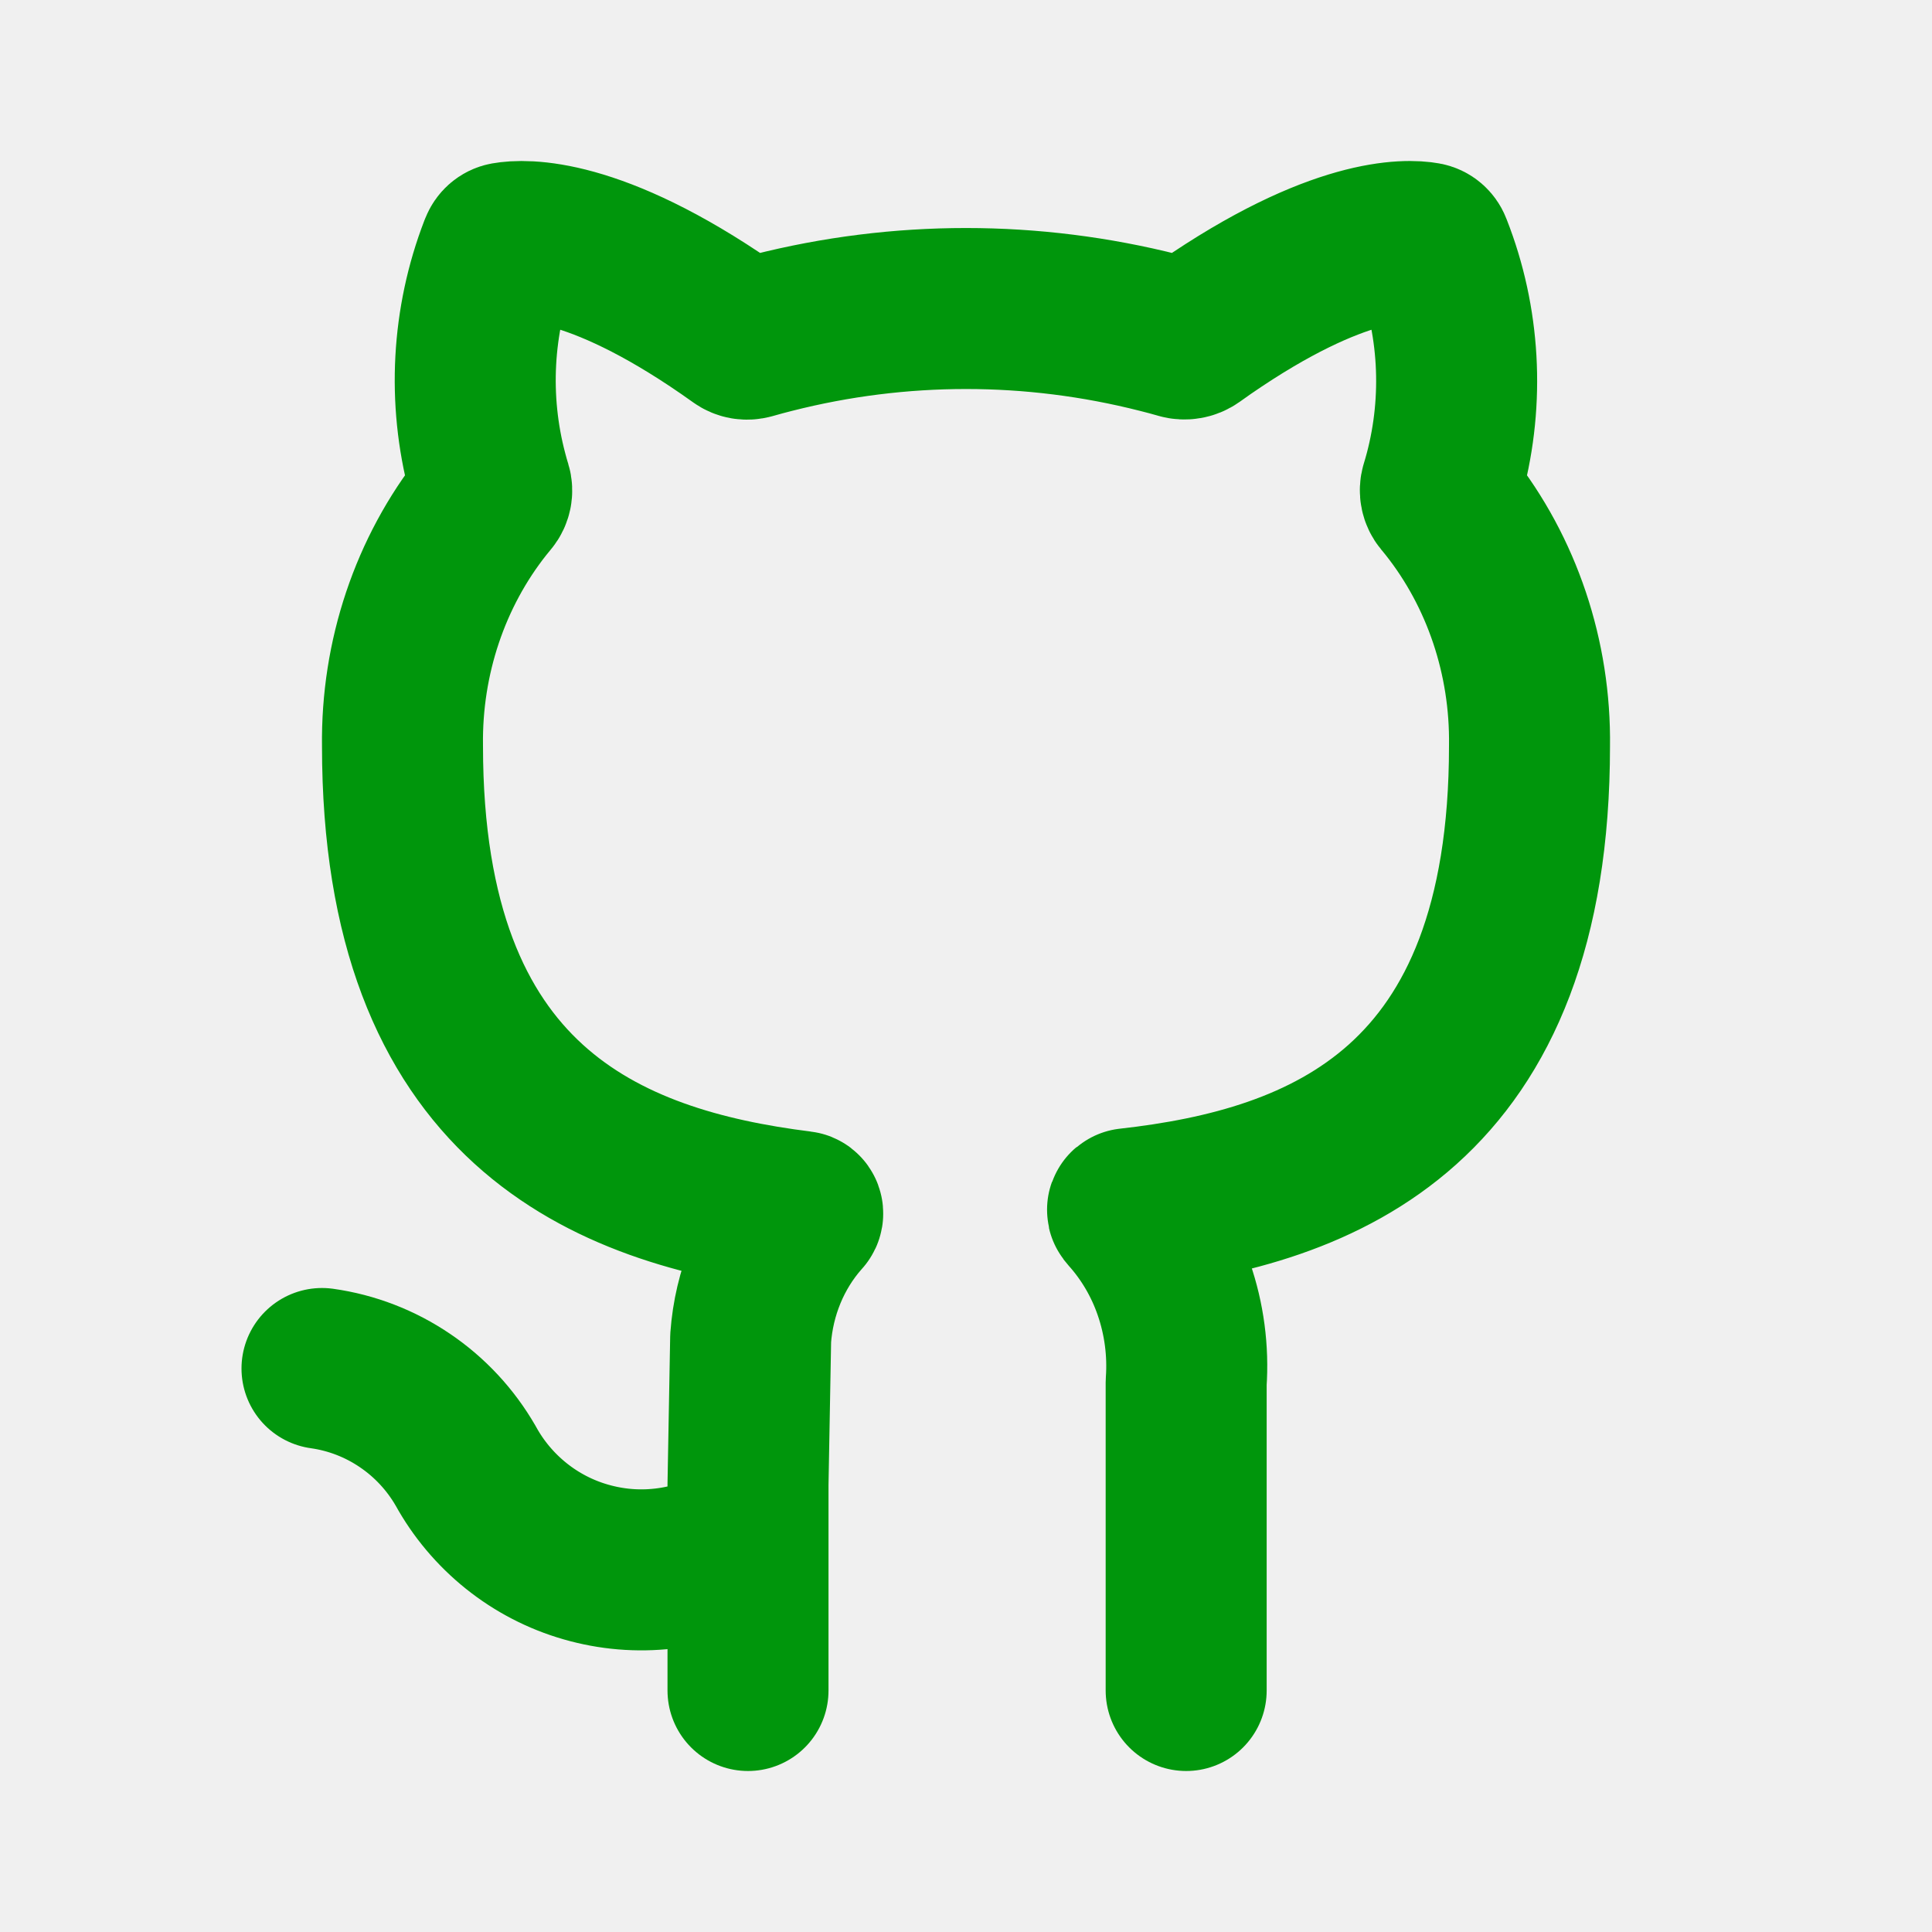
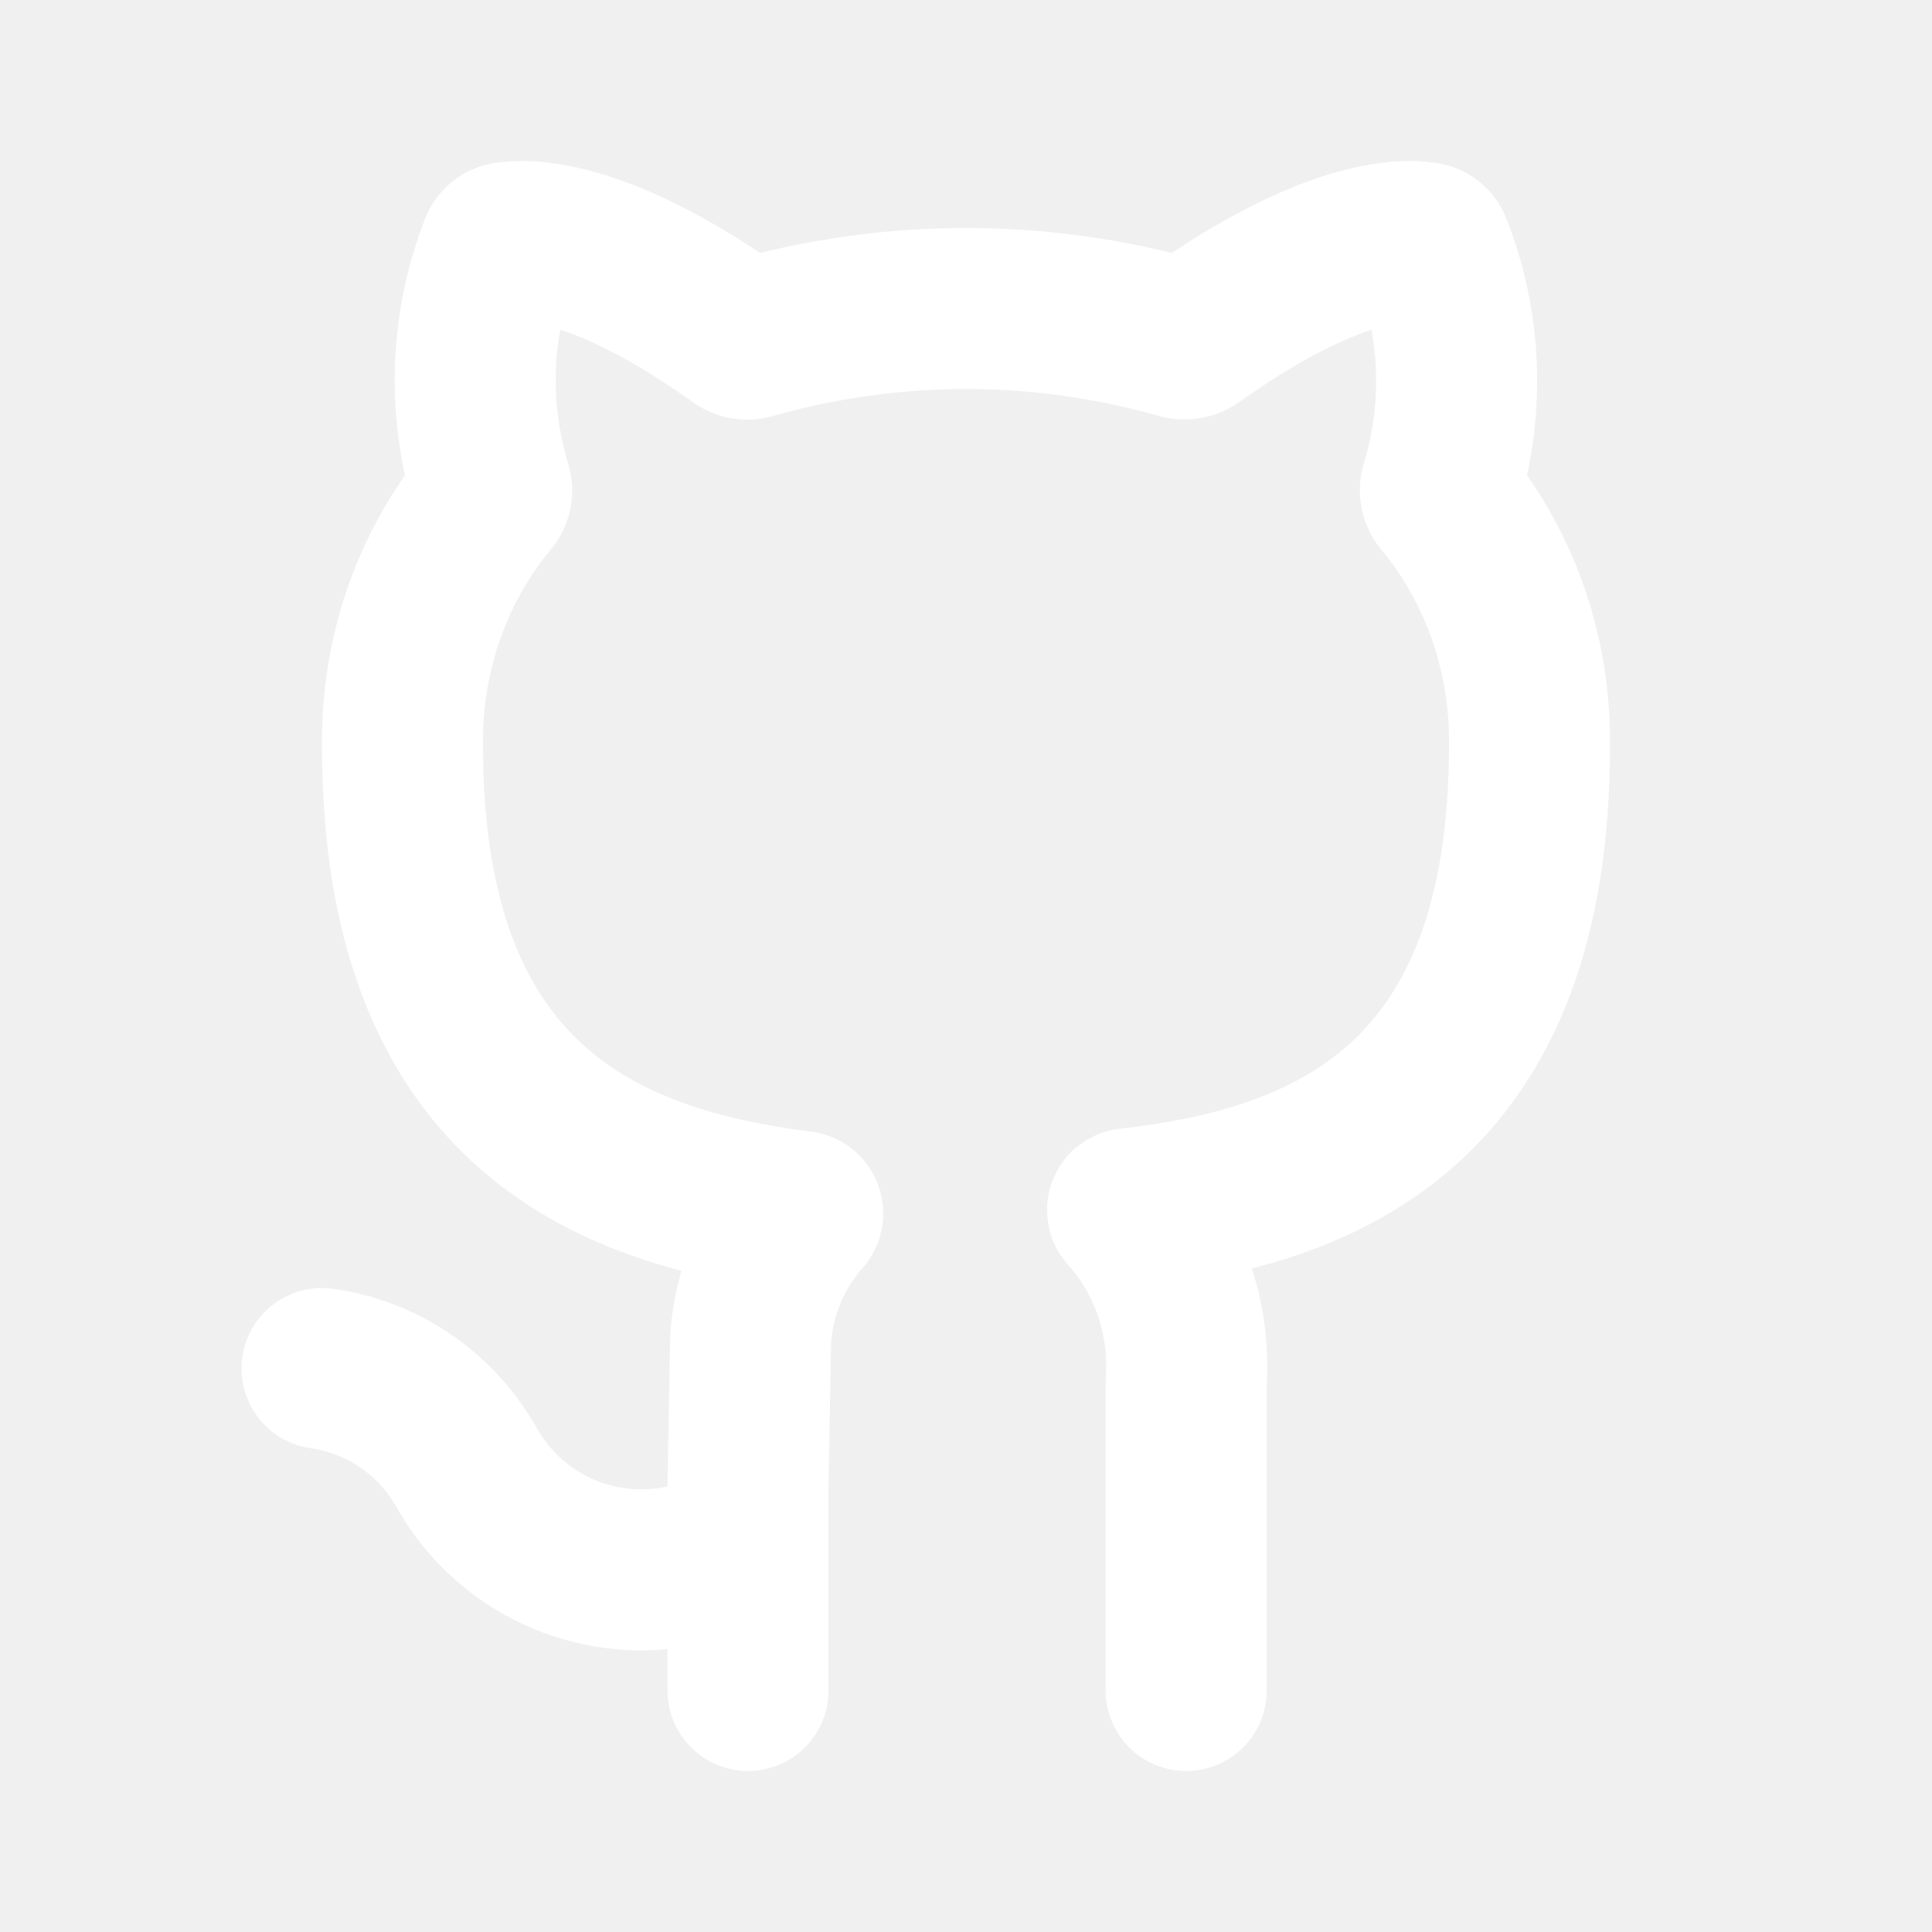
<svg xmlns="http://www.w3.org/2000/svg" viewBox="0 0 24 24" fill="none">
  <g id="SVGRepo_bgCarrier" stroke-width="0" />
  <g id="SVGRepo_tracerCarrier" stroke-linecap="round" stroke-linejoin="round" />
  <g id="SVGRepo_iconCarrier">
-     <path d="M9.292 21V18.441L9.325 16.622C9.366 16.056 9.586 15.523 9.949 15.11C9.954 15.104 9.96 15.098 9.965 15.092C9.979 15.076 9.97 15.051 9.949 15.049V15.049C7.526 14.746 5 13.723 5 9.267C4.985 8.17 5.343 7.106 6.004 6.272C6.028 6.243 6.051 6.214 6.075 6.185V6.185C6.106 6.148 6.116 6.098 6.102 6.051C6.101 6.049 6.1 6.046 6.099 6.043C6.083 5.99 6.068 5.937 6.054 5.883C5.811 4.965 5.863 3.984 6.205 3.098C6.208 3.092 6.21 3.085 6.213 3.079C6.226 3.046 6.253 3.021 6.287 3.015V3.015C6.502 2.977 7.37 2.925 9.033 4.073C9.085 4.109 9.137 4.146 9.191 4.184V4.184C9.229 4.212 9.278 4.22 9.323 4.207C9.325 4.207 9.326 4.206 9.328 4.206C9.417 4.181 9.506 4.156 9.596 4.134C11.177 3.732 12.823 3.732 14.404 4.134C14.489 4.155 14.574 4.178 14.658 4.202C14.66 4.203 14.662 4.203 14.664 4.204C14.717 4.219 14.775 4.209 14.82 4.177V4.177C14.87 4.141 14.919 4.107 14.967 4.073C16.626 2.928 17.489 2.976 17.705 3.015V3.015C17.74 3.021 17.768 3.046 17.781 3.079C17.783 3.084 17.784 3.088 17.786 3.092C18.134 3.978 18.189 4.962 17.946 5.883C17.931 5.938 17.916 5.993 17.899 6.047V6.047C17.884 6.096 17.895 6.149 17.928 6.189C17.929 6.19 17.93 6.191 17.931 6.192C17.953 6.219 17.974 6.245 17.996 6.272C18.657 7.106 19.015 8.17 19 9.267C19 13.747 16.456 14.743 14.021 15.015V15.015C14.007 15.017 14.001 15.033 14.011 15.044C14.014 15.048 14.018 15.052 14.021 15.056C14.267 15.33 14.458 15.654 14.581 16.01C14.71 16.382 14.763 16.78 14.735 17.175V21" stroke="#00960c" stroke-width="2" stroke-linecap="round" stroke-linejoin="round" />
-     <path d="M4 17C4.369 17.052 4.722 17.188 5.031 17.398C5.34 17.607 5.597 17.884 5.784 18.208C5.942 18.496 6.156 18.75 6.413 18.956C6.669 19.161 6.964 19.314 7.279 19.404C7.595 19.495 7.925 19.523 8.251 19.485C8.577 19.448 8.893 19.346 9.179 19.186" stroke="#00960c" stroke-width="2" stroke-linecap="round" stroke-linejoin="round" />
+     <path d="M9.292 21V18.441L9.325 16.622C9.366 16.056 9.586 15.523 9.949 15.11C9.954 15.104 9.96 15.098 9.965 15.092C9.979 15.076 9.97 15.051 9.949 15.049V15.049C7.526 14.746 5 13.723 5 9.267C4.985 8.17 5.343 7.106 6.004 6.272C6.028 6.243 6.051 6.214 6.075 6.185V6.185C6.106 6.148 6.116 6.098 6.102 6.051C6.101 6.049 6.1 6.046 6.099 6.043C6.083 5.99 6.068 5.937 6.054 5.883C5.811 4.965 5.863 3.984 6.205 3.098C6.208 3.092 6.21 3.085 6.213 3.079C6.226 3.046 6.253 3.021 6.287 3.015V3.015C6.502 2.977 7.37 2.925 9.033 4.073C9.085 4.109 9.137 4.146 9.191 4.184V4.184C9.229 4.212 9.278 4.22 9.323 4.207C9.325 4.207 9.326 4.206 9.328 4.206C9.417 4.181 9.506 4.156 9.596 4.134C11.177 3.732 12.823 3.732 14.404 4.134C14.489 4.155 14.574 4.178 14.658 4.202C14.66 4.203 14.662 4.203 14.664 4.204C14.717 4.219 14.775 4.209 14.82 4.177V4.177C14.87 4.141 14.919 4.107 14.967 4.073C16.626 2.928 17.489 2.976 17.705 3.015V3.015C17.74 3.021 17.768 3.046 17.781 3.079C17.783 3.084 17.784 3.088 17.786 3.092C18.134 3.978 18.189 4.962 17.946 5.883C17.931 5.938 17.916 5.993 17.899 6.047V6.047C17.884 6.096 17.895 6.149 17.928 6.189C17.929 6.19 17.93 6.191 17.931 6.192C17.953 6.219 17.974 6.245 17.996 6.272C18.657 7.106 19.015 8.17 19 9.267C19 13.747 16.456 14.743 14.021 15.015V15.015C14.007 15.017 14.001 15.033 14.011 15.044C14.014 15.048 14.018 15.052 14.021 15.056C14.267 15.33 14.458 15.654 14.581 16.01C14.71 16.382 14.763 16.78 14.735 17.175V21" stroke="#ffffff" stroke-width="2" stroke-linecap="round" stroke-linejoin="round" />
+     <path d="M4 17C4.369 17.052 4.722 17.188 5.031 17.398C5.34 17.607 5.597 17.884 5.784 18.208C5.942 18.496 6.156 18.75 6.413 18.956C6.669 19.161 6.964 19.314 7.279 19.404C7.595 19.495 7.925 19.523 8.251 19.485C8.577 19.448 8.893 19.346 9.179 19.186" stroke="#ffffff" stroke-width="2" stroke-linecap="round" stroke-linejoin="round" />
  </g>
</svg>
